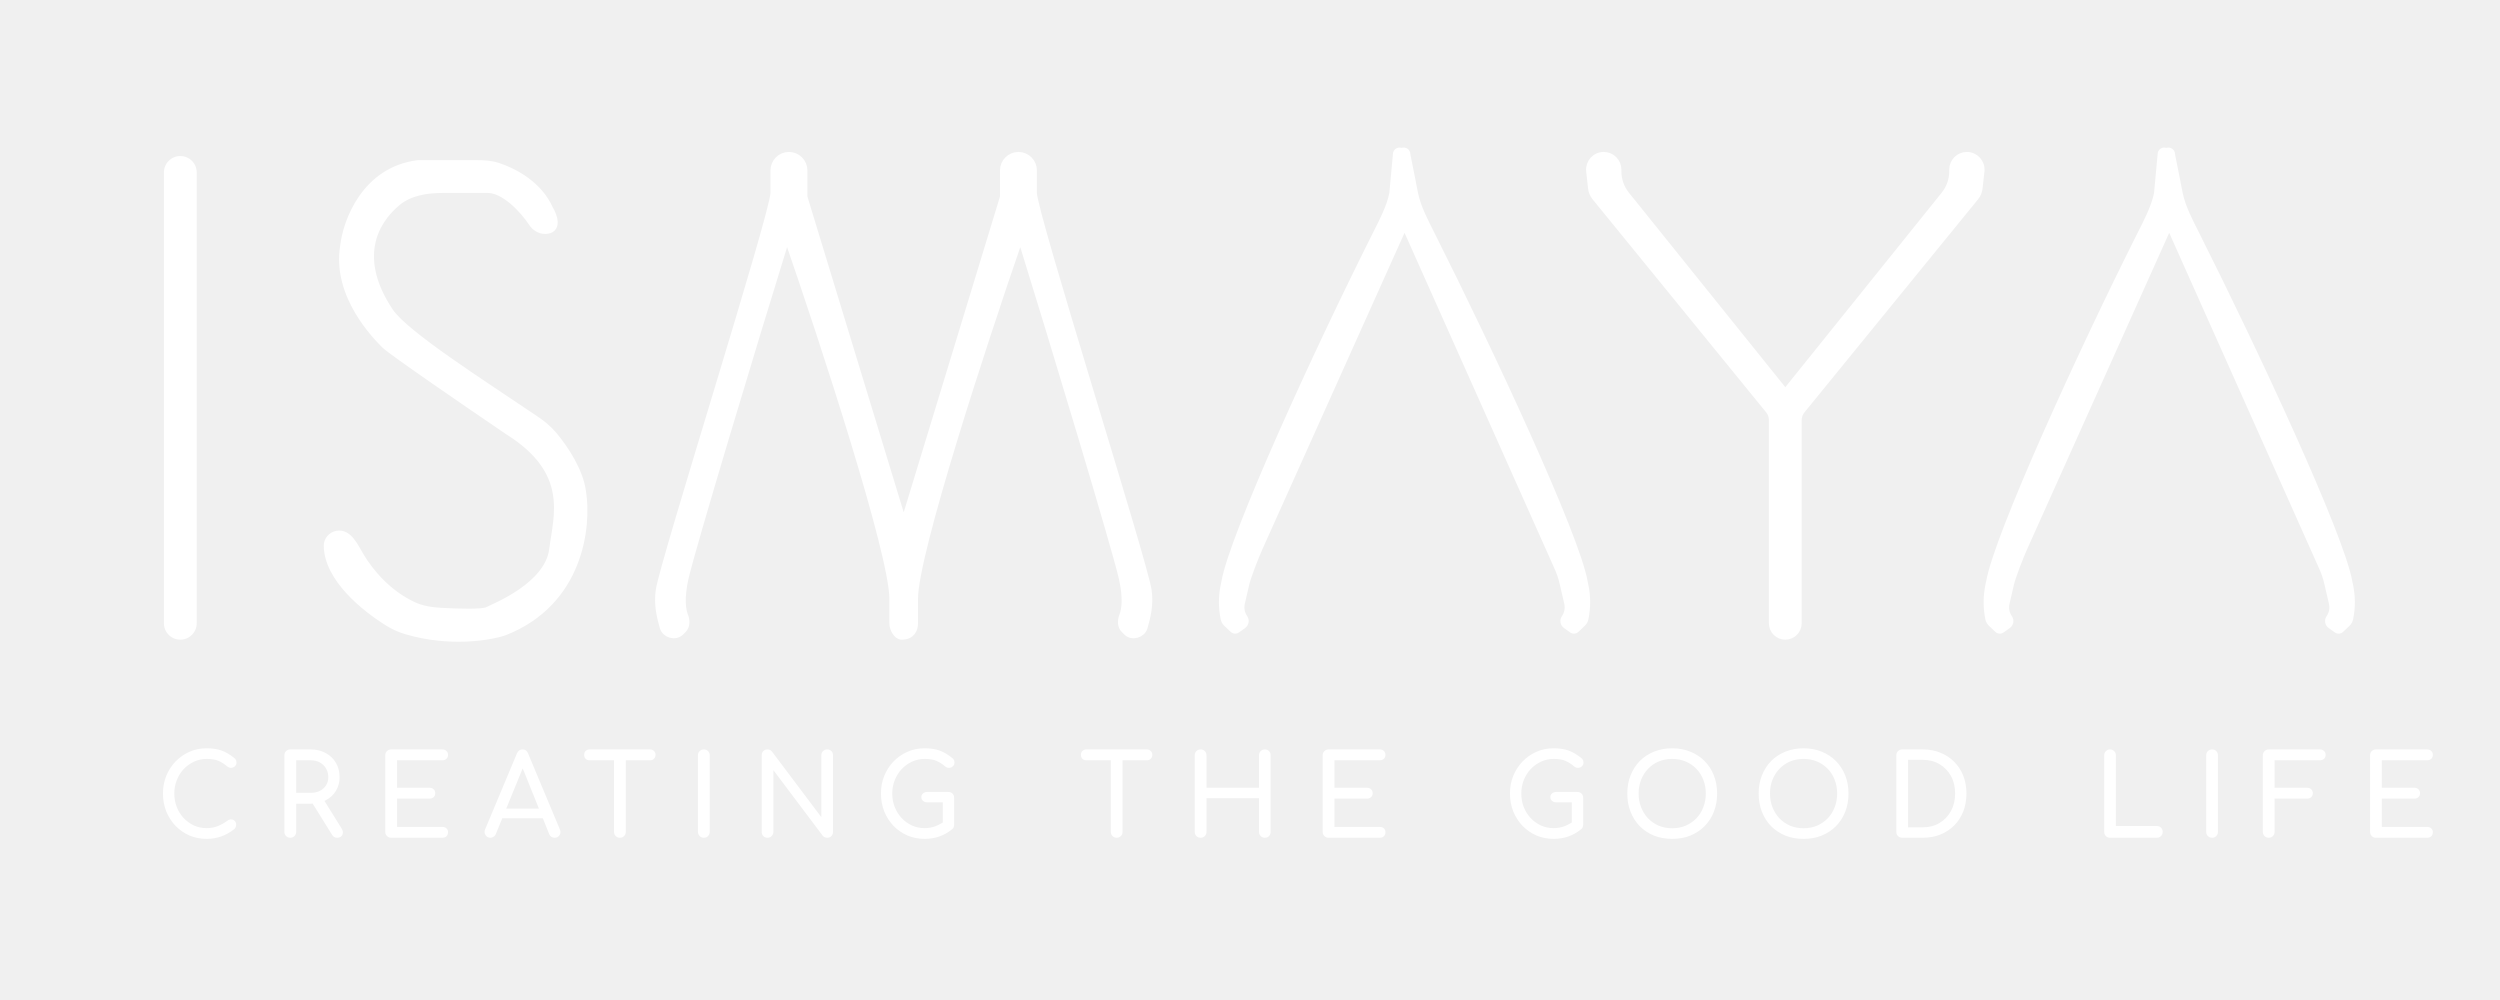
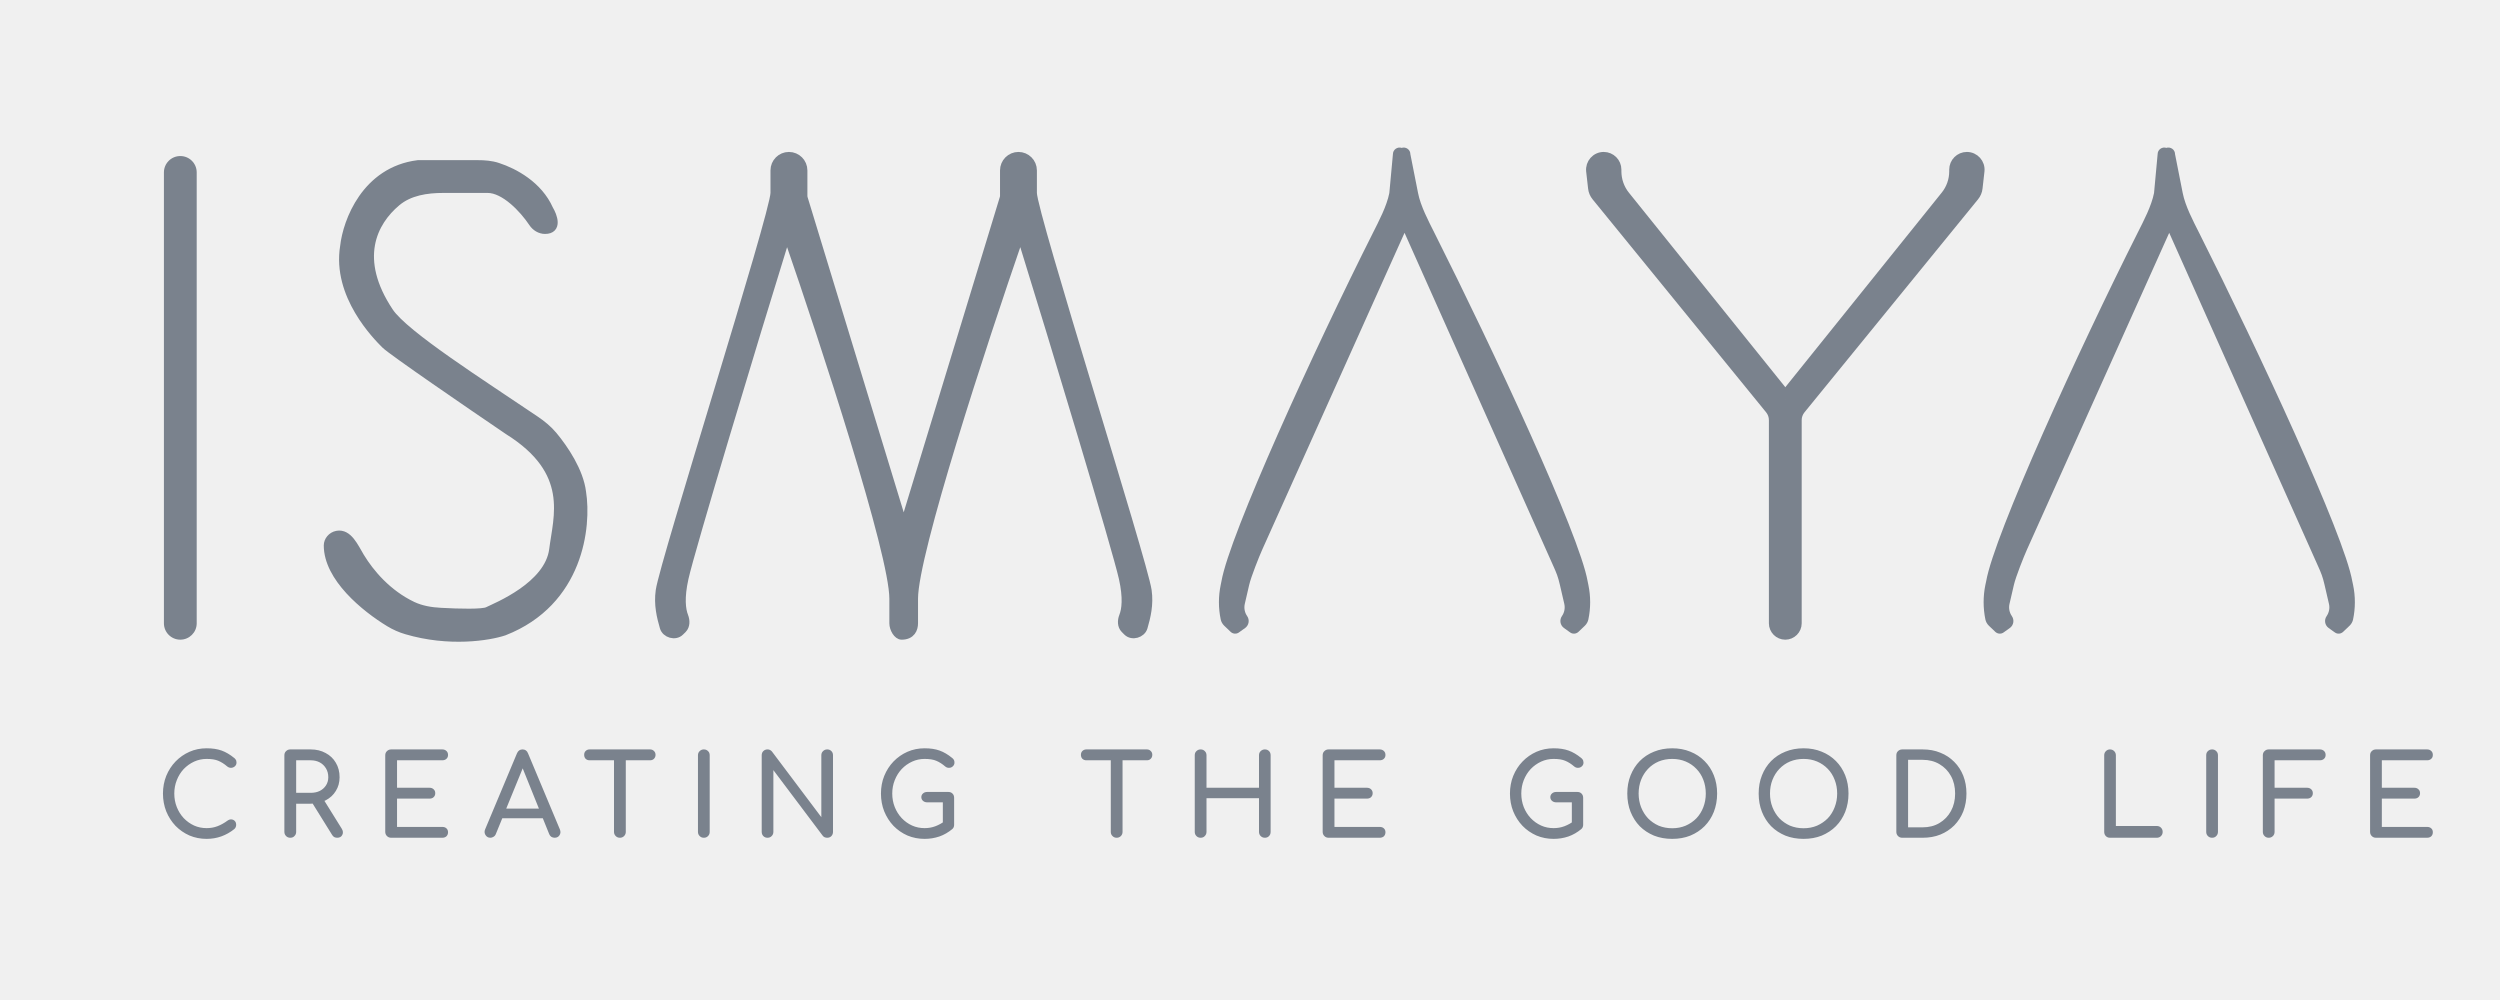
<svg xmlns="http://www.w3.org/2000/svg" width="60" height="24" viewBox="0 0 60 24" fill="none">
-   <g clip-path="url(#clip0_5013_2714)">
-     <path d="M11.705 4.532C12.105 4.532 12.557 5.003 12.785 5.347C12.852 5.447 12.961 5.516 13.082 5.516C13.397 5.516 13.279 5.188 13.18 5.024C12.924 4.447 12.346 4.136 11.945 4.005C11.788 3.953 11.622 3.942 11.457 3.942H10.033C8.774 4.1 8.328 5.319 8.262 5.909C8.066 7.09 9.049 8.073 9.246 8.27C9.403 8.427 11.279 9.713 12.197 10.336C13.771 11.319 13.377 12.401 13.279 13.188C13.169 14.066 11.902 14.565 11.705 14.664C11.583 14.724 11.024 14.711 10.579 14.686C10.347 14.674 10.114 14.636 9.903 14.537C9.3 14.251 8.883 13.756 8.646 13.364C8.504 13.128 8.359 12.786 8.089 12.837C7.956 12.862 7.869 12.979 7.869 13.09C7.869 13.862 8.757 14.588 9.344 14.945C9.473 15.023 9.612 15.085 9.757 15.127C10.779 15.429 11.731 15.278 12.098 15.155C13.908 14.447 14.098 12.631 13.967 11.811C13.905 11.313 13.551 10.781 13.276 10.451C13.152 10.304 13.002 10.182 12.843 10.075C11.575 9.216 9.714 8.037 9.344 7.483C8.498 6.214 8.952 5.327 9.52 4.851C9.826 4.594 10.239 4.532 10.638 4.532H11.705Z" fill="white" stroke="white" stroke-width="0.197" />
-     <rect x="3.934" y="3.745" width="0.787" height="11.607" rx="0.393" fill="white" />
-     <path d="M24.443 3.745C24.633 3.745 24.787 3.9 24.787 4.09V4.631C24.787 5.122 27.443 13.483 27.541 14.172C27.59 14.512 27.515 14.808 27.444 15.054C27.398 15.212 27.172 15.277 27.055 15.161L26.992 15.098C26.915 15.021 26.916 14.894 26.956 14.793C27.021 14.63 27.056 14.35 26.951 13.877C26.796 13.179 25.293 8.195 24.527 5.727C24.515 5.69 24.466 5.69 24.453 5.726C23.589 8.226 21.934 13.283 21.934 14.368V14.959C21.934 15.09 21.875 15.254 21.639 15.254C21.541 15.254 21.443 15.09 21.443 14.959V14.368C21.443 13.283 19.788 8.226 18.924 5.726C18.912 5.69 18.862 5.69 18.85 5.727C18.084 8.195 16.581 13.179 16.426 13.877C16.321 14.35 16.357 14.63 16.421 14.793C16.461 14.894 16.462 15.021 16.386 15.098L16.322 15.161C16.206 15.277 15.979 15.212 15.933 15.054C15.862 14.808 15.787 14.512 15.836 14.172C15.934 13.483 18.59 5.122 18.59 4.631V4.09C18.59 3.9 18.744 3.745 18.934 3.745C19.125 3.745 19.279 3.9 19.279 4.09V4.7C19.279 4.719 19.282 4.738 19.287 4.757L21.689 12.633L24.09 4.757C24.096 4.738 24.098 4.719 24.098 4.7V4.09C24.098 3.9 24.253 3.745 24.443 3.745Z" fill="white" stroke="white" stroke-width="0.197" />
-     <path d="M33.639 3.549C33.739 3.516 33.849 3.589 33.849 3.701L34.033 4.632C34.094 4.946 34.282 5.301 34.426 5.588C35.838 8.393 37.909 12.833 38.103 13.95L38.121 14.038C38.178 14.311 38.178 14.593 38.121 14.866C38.109 14.923 38.08 14.975 38.038 15.016L37.883 15.164C37.828 15.216 37.745 15.223 37.683 15.178L37.535 15.072C37.444 15.006 37.422 14.88 37.486 14.787C37.546 14.701 37.566 14.595 37.543 14.493L37.437 14.035C37.393 13.845 37.359 13.759 37.279 13.582L33.709 5.588L30.295 13.188C30.215 13.366 30.025 13.845 29.981 14.035L29.875 14.493C29.852 14.595 29.872 14.701 29.932 14.787C29.996 14.88 29.974 15.006 29.883 15.072L29.735 15.178C29.674 15.223 29.59 15.216 29.535 15.164L29.38 15.016C29.338 14.975 29.309 14.923 29.297 14.866C29.24 14.593 29.24 14.311 29.297 14.038L29.315 13.95C29.509 12.833 31.539 8.393 32.951 5.588C33.095 5.301 33.283 4.945 33.344 4.632L33.43 3.701C33.43 3.589 33.54 3.516 33.639 3.549Z" fill="white" />
-     <path d="M51.992 3.549C52.091 3.516 52.201 3.589 52.201 3.701L52.385 4.632C52.447 4.946 52.634 5.301 52.779 5.588C54.191 8.393 56.261 12.833 56.455 13.95L56.474 14.038C56.531 14.311 56.531 14.593 56.474 14.866C56.462 14.923 56.433 14.975 56.391 15.016L56.235 15.164C56.181 15.216 56.097 15.223 56.036 15.178L55.887 15.072C55.796 15.006 55.774 14.88 55.839 14.787C55.898 14.701 55.919 14.595 55.895 14.493L55.789 14.035C55.745 13.845 55.711 13.759 55.631 13.582L52.061 5.588L48.648 13.188C48.568 13.366 48.378 13.845 48.334 14.035L48.228 14.493C48.204 14.595 48.225 14.701 48.285 14.787C48.349 14.88 48.327 15.006 48.236 15.072L48.087 15.178C48.026 15.223 47.942 15.216 47.887 15.164L47.732 15.016C47.69 14.975 47.661 14.923 47.649 14.866C47.593 14.593 47.593 14.311 47.649 14.038L47.668 13.95C47.862 12.833 49.891 8.393 51.303 5.588C51.448 5.301 51.635 4.945 51.697 4.632L51.783 3.701C51.783 3.589 51.893 3.516 51.992 3.549Z" fill="white" />
-     <path d="M4.959 20.133C4.813 20.133 4.675 20.106 4.547 20.052C4.42 19.996 4.309 19.919 4.213 19.821C4.119 19.721 4.044 19.606 3.99 19.474C3.938 19.341 3.911 19.198 3.911 19.045C3.911 18.893 3.938 18.752 3.99 18.621C4.044 18.489 4.119 18.374 4.213 18.276C4.309 18.177 4.42 18.099 4.547 18.043C4.673 17.987 4.811 17.959 4.959 17.959C5.099 17.959 5.218 17.977 5.318 18.013C5.419 18.049 5.52 18.109 5.622 18.192C5.636 18.203 5.647 18.215 5.654 18.227C5.663 18.238 5.669 18.25 5.671 18.263C5.674 18.274 5.676 18.287 5.676 18.303C5.676 18.338 5.663 18.367 5.638 18.39C5.614 18.412 5.586 18.425 5.551 18.428C5.517 18.43 5.483 18.419 5.451 18.393C5.384 18.335 5.314 18.291 5.242 18.26C5.171 18.229 5.077 18.214 4.959 18.214C4.853 18.214 4.752 18.236 4.658 18.279C4.564 18.323 4.481 18.382 4.408 18.458C4.338 18.534 4.282 18.623 4.243 18.724C4.203 18.824 4.183 18.931 4.183 19.045C4.183 19.16 4.203 19.269 4.243 19.37C4.282 19.47 4.338 19.558 4.408 19.634C4.481 19.71 4.564 19.77 4.658 19.813C4.752 19.855 4.853 19.875 4.959 19.875C5.052 19.875 5.139 19.86 5.22 19.829C5.303 19.797 5.383 19.752 5.459 19.696C5.491 19.673 5.523 19.663 5.554 19.666C5.586 19.668 5.614 19.681 5.635 19.704C5.657 19.726 5.668 19.757 5.668 19.797C5.668 19.815 5.664 19.833 5.657 19.851C5.65 19.867 5.639 19.883 5.624 19.897C5.527 19.975 5.422 20.034 5.31 20.074C5.199 20.113 5.082 20.133 4.959 20.133ZM6.966 20.106C6.927 20.106 6.893 20.093 6.866 20.065C6.839 20.038 6.825 20.005 6.825 19.965V18.127C6.825 18.085 6.839 18.052 6.866 18.027C6.893 18 6.927 17.986 6.966 17.986H7.455C7.591 17.986 7.711 18.015 7.816 18.073C7.921 18.129 8.003 18.207 8.061 18.306C8.12 18.406 8.15 18.522 8.15 18.654C8.15 18.777 8.12 18.886 8.061 18.982C8.003 19.078 7.921 19.153 7.816 19.208C7.711 19.262 7.591 19.289 7.455 19.289H7.108V19.965C7.108 20.005 7.094 20.038 7.067 20.065C7.042 20.093 7.008 20.106 6.966 20.106ZM8.093 20.106C8.068 20.106 8.044 20.101 8.023 20.09C8.003 20.079 7.985 20.062 7.971 20.038L7.482 19.251L7.756 19.172L8.202 19.889C8.234 19.941 8.239 19.991 8.215 20.038C8.192 20.084 8.151 20.106 8.093 20.106ZM7.108 19.028H7.455C7.538 19.028 7.612 19.013 7.675 18.982C7.738 18.95 7.788 18.905 7.824 18.849C7.861 18.791 7.879 18.726 7.879 18.654C7.879 18.574 7.861 18.503 7.824 18.442C7.788 18.381 7.738 18.332 7.675 18.298C7.612 18.264 7.538 18.247 7.455 18.247H7.108V19.028ZM9.388 20.106C9.348 20.106 9.314 20.093 9.287 20.065C9.26 20.038 9.246 20.005 9.246 19.965V18.127C9.246 18.085 9.26 18.052 9.287 18.027C9.314 18 9.348 17.986 9.388 17.986H10.615C10.656 17.986 10.69 17.999 10.715 18.024C10.74 18.047 10.753 18.079 10.753 18.119C10.753 18.157 10.74 18.188 10.715 18.211C10.69 18.235 10.656 18.247 10.615 18.247H9.529V18.906H10.308C10.35 18.906 10.383 18.919 10.408 18.944C10.434 18.968 10.446 18.998 10.446 19.037C10.446 19.075 10.434 19.106 10.408 19.131C10.383 19.155 10.35 19.167 10.308 19.167H9.529V19.846H10.615C10.656 19.846 10.69 19.857 10.715 19.881C10.74 19.904 10.753 19.935 10.753 19.973C10.753 20.013 10.74 20.046 10.715 20.071C10.69 20.094 10.656 20.106 10.615 20.106H9.388ZM11.769 20.106C11.718 20.106 11.679 20.084 11.652 20.041C11.625 19.997 11.622 19.951 11.644 19.902L12.407 18.081C12.434 18.018 12.478 17.986 12.54 17.986C12.605 17.986 12.649 18.018 12.673 18.081L13.438 19.908C13.458 19.959 13.455 20.005 13.428 20.046C13.402 20.086 13.363 20.106 13.311 20.106C13.284 20.106 13.258 20.099 13.232 20.084C13.209 20.068 13.191 20.046 13.181 20.019L12.507 18.347H12.583L11.899 20.019C11.887 20.048 11.868 20.07 11.842 20.084C11.819 20.099 11.794 20.106 11.769 20.106ZM11.913 19.639L12.021 19.406H13.086L13.194 19.639H11.913ZM14.877 20.106C14.838 20.106 14.804 20.093 14.777 20.065C14.75 20.038 14.736 20.005 14.736 19.965V17.986H15.019V19.965C15.019 20.005 15.005 20.038 14.978 20.065C14.951 20.093 14.917 20.106 14.877 20.106ZM14.15 18.247C14.112 18.247 14.08 18.235 14.055 18.211C14.031 18.186 14.02 18.154 14.02 18.116C14.02 18.078 14.031 18.047 14.055 18.024C14.08 17.999 14.112 17.986 14.15 17.986H15.602C15.64 17.986 15.671 17.999 15.695 18.024C15.72 18.047 15.733 18.078 15.733 18.116C15.733 18.154 15.72 18.186 15.695 18.211C15.671 18.235 15.64 18.247 15.602 18.247H14.15ZM16.892 20.106C16.852 20.106 16.819 20.093 16.792 20.065C16.765 20.038 16.751 20.005 16.751 19.965V18.127C16.751 18.085 16.765 18.052 16.792 18.027C16.819 18 16.852 17.986 16.892 17.986C16.934 17.986 16.967 18 16.993 18.027C17.02 18.052 17.033 18.085 17.033 18.127V19.965C17.033 20.005 17.02 20.038 16.993 20.065C16.967 20.093 16.934 20.106 16.892 20.106ZM18.42 20.106C18.38 20.106 18.346 20.093 18.319 20.065C18.294 20.038 18.281 20.005 18.281 19.965V18.127C18.281 18.085 18.294 18.052 18.319 18.027C18.346 18 18.38 17.986 18.42 17.986C18.463 17.986 18.499 18.003 18.528 18.038L19.712 19.612V18.127C19.712 18.085 19.726 18.052 19.753 18.027C19.78 18 19.813 17.986 19.853 17.986C19.895 17.986 19.928 18 19.954 18.027C19.979 18.052 19.992 18.085 19.992 18.127V19.965C19.992 20.005 19.979 20.038 19.954 20.065C19.928 20.093 19.895 20.106 19.853 20.106C19.835 20.106 19.815 20.102 19.794 20.095C19.774 20.086 19.757 20.074 19.745 20.057L18.561 18.483V19.965C18.561 20.005 18.547 20.038 18.52 20.065C18.495 20.093 18.461 20.106 18.42 20.106ZM22.191 20.133C22.044 20.133 21.907 20.106 21.778 20.052C21.651 19.996 21.54 19.919 21.444 19.821C21.35 19.721 21.276 19.606 21.222 19.474C21.169 19.341 21.143 19.198 21.143 19.045C21.143 18.893 21.169 18.752 21.222 18.621C21.276 18.489 21.35 18.374 21.444 18.276C21.54 18.177 21.651 18.099 21.778 18.043C21.905 17.987 22.042 17.959 22.191 17.959C22.33 17.959 22.45 17.977 22.549 18.013C22.651 18.049 22.752 18.109 22.853 18.192C22.868 18.203 22.879 18.215 22.886 18.227C22.895 18.238 22.9 18.25 22.902 18.263C22.906 18.274 22.907 18.287 22.907 18.303C22.907 18.338 22.895 18.367 22.869 18.39C22.846 18.414 22.816 18.427 22.78 18.428C22.745 18.43 22.713 18.419 22.682 18.393C22.615 18.335 22.546 18.291 22.473 18.26C22.403 18.229 22.308 18.214 22.191 18.214C22.084 18.214 21.984 18.236 21.89 18.279C21.795 18.323 21.712 18.382 21.64 18.458C21.569 18.534 21.514 18.623 21.474 18.724C21.434 18.824 21.414 18.931 21.414 19.045C21.414 19.16 21.434 19.269 21.474 19.37C21.514 19.47 21.569 19.558 21.64 19.634C21.712 19.71 21.795 19.77 21.89 19.813C21.984 19.855 22.084 19.875 22.191 19.875C22.283 19.875 22.37 19.86 22.451 19.829C22.535 19.797 22.614 19.752 22.69 19.696C22.723 19.673 22.755 19.663 22.785 19.666C22.818 19.668 22.845 19.681 22.867 19.704C22.889 19.726 22.899 19.757 22.899 19.797C22.899 19.815 22.896 19.833 22.889 19.851C22.883 19.867 22.872 19.883 22.856 19.897C22.76 19.977 22.656 20.037 22.544 20.076C22.431 20.114 22.314 20.133 22.191 20.133ZM22.899 19.797L22.628 19.742V19.256H22.253C22.213 19.256 22.18 19.245 22.153 19.221C22.126 19.198 22.112 19.168 22.112 19.131C22.112 19.095 22.126 19.066 22.153 19.042C22.18 19.018 22.213 19.007 22.253 19.007H22.761C22.802 19.007 22.836 19.02 22.861 19.047C22.887 19.073 22.899 19.106 22.899 19.148V19.797Z" fill="white" />
-     <path d="M26.8 20.106C26.76 20.106 26.727 20.093 26.7 20.065C26.672 20.038 26.659 20.005 26.659 19.965V17.986H26.941V19.965C26.941 20.005 26.928 20.038 26.901 20.065C26.873 20.093 26.84 20.106 26.8 20.106ZM26.073 18.247C26.035 18.247 26.003 18.235 25.977 18.211C25.954 18.186 25.942 18.154 25.942 18.116C25.942 18.078 25.954 18.047 25.977 18.024C26.003 17.999 26.035 17.986 26.073 17.986H27.525C27.563 17.986 27.594 17.999 27.617 18.024C27.643 18.047 27.655 18.078 27.655 18.116C27.655 18.154 27.643 18.186 27.617 18.211C27.594 18.235 27.563 18.247 27.525 18.247H26.073ZM28.815 20.106C28.775 20.106 28.741 20.093 28.714 20.065C28.687 20.038 28.674 20.005 28.674 19.965V18.127C28.674 18.085 28.687 18.052 28.714 18.027C28.741 18 28.775 17.986 28.815 17.986C28.856 17.986 28.89 18 28.915 18.027C28.942 18.052 28.956 18.085 28.956 18.127V18.906H30.216V18.127C30.216 18.085 30.229 18.052 30.256 18.027C30.284 18 30.317 17.986 30.357 17.986C30.398 17.986 30.432 18 30.457 18.027C30.483 18.052 30.495 18.085 30.495 18.127V19.965C30.495 20.005 30.483 20.038 30.457 20.065C30.432 20.093 30.398 20.106 30.357 20.106C30.317 20.106 30.284 20.093 30.256 20.065C30.229 20.038 30.216 20.005 30.216 19.965V19.156H28.956V19.965C28.956 20.005 28.942 20.038 28.915 20.065C28.89 20.093 28.856 20.106 28.815 20.106ZM31.885 20.106C31.846 20.106 31.812 20.093 31.785 20.065C31.758 20.038 31.744 20.005 31.744 19.965V18.127C31.744 18.085 31.758 18.052 31.785 18.027C31.812 18 31.846 17.986 31.885 17.986H33.112C33.154 17.986 33.188 17.999 33.213 18.024C33.238 18.047 33.251 18.079 33.251 18.119C33.251 18.157 33.238 18.188 33.213 18.211C33.188 18.235 33.154 18.247 33.112 18.247H32.027V18.906H32.806C32.847 18.906 32.881 18.919 32.906 18.944C32.931 18.968 32.944 18.998 32.944 19.037C32.944 19.075 32.931 19.106 32.906 19.131C32.881 19.155 32.847 19.167 32.806 19.167H32.027V19.846H33.112C33.154 19.846 33.188 19.857 33.213 19.881C33.238 19.904 33.251 19.935 33.251 19.973C33.251 20.013 33.238 20.046 33.213 20.071C33.188 20.094 33.154 20.106 33.112 20.106H31.885Z" fill="white" />
-     <path d="M37.287 20.133C37.14 20.133 37.003 20.106 36.874 20.052C36.748 19.996 36.636 19.919 36.541 19.821C36.446 19.721 36.372 19.606 36.318 19.474C36.265 19.341 36.239 19.198 36.239 19.045C36.239 18.893 36.265 18.752 36.318 18.621C36.372 18.489 36.446 18.374 36.541 18.276C36.636 18.177 36.748 18.099 36.874 18.043C37.001 17.987 37.139 17.959 37.287 17.959C37.426 17.959 37.546 17.977 37.645 18.013C37.747 18.049 37.848 18.109 37.949 18.192C37.964 18.203 37.975 18.215 37.982 18.227C37.991 18.238 37.996 18.25 37.998 18.263C38.002 18.274 38.004 18.287 38.004 18.303C38.004 18.338 37.991 18.367 37.966 18.39C37.942 18.414 37.912 18.427 37.876 18.428C37.842 18.43 37.809 18.419 37.778 18.393C37.711 18.335 37.642 18.291 37.569 18.26C37.499 18.229 37.405 18.214 37.287 18.214C37.18 18.214 37.08 18.236 36.986 18.279C36.892 18.323 36.808 18.382 36.736 18.458C36.665 18.534 36.61 18.623 36.57 18.724C36.531 18.824 36.511 18.931 36.511 19.045C36.511 19.16 36.531 19.269 36.57 19.37C36.61 19.47 36.665 19.558 36.736 19.634C36.808 19.71 36.892 19.77 36.986 19.813C37.08 19.855 37.18 19.875 37.287 19.875C37.379 19.875 37.466 19.86 37.548 19.829C37.631 19.797 37.711 19.752 37.786 19.696C37.819 19.673 37.851 19.663 37.882 19.666C37.914 19.668 37.941 19.681 37.963 19.704C37.985 19.726 37.996 19.757 37.996 19.797C37.996 19.815 37.992 19.833 37.985 19.851C37.979 19.867 37.968 19.883 37.952 19.897C37.856 19.977 37.752 20.037 37.64 20.076C37.528 20.114 37.41 20.133 37.287 20.133ZM37.996 19.797L37.724 19.742V19.256H37.349C37.31 19.256 37.276 19.245 37.249 19.221C37.222 19.198 37.208 19.168 37.208 19.131C37.208 19.095 37.222 19.066 37.249 19.042C37.276 19.018 37.31 19.007 37.349 19.007H37.857C37.899 19.007 37.932 19.02 37.958 19.047C37.983 19.073 37.996 19.106 37.996 19.148V19.797ZM40.133 20.133C39.974 20.133 39.828 20.107 39.696 20.055C39.564 20 39.45 19.925 39.354 19.829C39.26 19.732 39.187 19.617 39.134 19.485C39.081 19.351 39.055 19.204 39.055 19.045C39.055 18.885 39.081 18.74 39.134 18.608C39.187 18.476 39.26 18.361 39.354 18.265C39.45 18.168 39.564 18.093 39.696 18.04C39.828 17.986 39.974 17.959 40.133 17.959C40.292 17.959 40.437 17.986 40.567 18.04C40.7 18.093 40.813 18.168 40.909 18.265C41.005 18.361 41.08 18.476 41.132 18.608C41.184 18.74 41.211 18.885 41.211 19.045C41.211 19.204 41.184 19.351 41.132 19.485C41.08 19.617 41.005 19.732 40.909 19.829C40.813 19.925 40.7 20 40.567 20.055C40.437 20.107 40.292 20.133 40.133 20.133ZM40.133 19.878C40.251 19.878 40.358 19.857 40.456 19.816C40.556 19.772 40.642 19.713 40.714 19.639C40.786 19.563 40.842 19.474 40.88 19.373C40.919 19.272 40.939 19.162 40.939 19.045C40.939 18.927 40.919 18.817 40.88 18.716C40.842 18.615 40.786 18.527 40.714 18.453C40.642 18.377 40.556 18.318 40.456 18.276C40.358 18.235 40.251 18.214 40.133 18.214C40.015 18.214 39.907 18.235 39.807 18.276C39.709 18.318 39.624 18.377 39.552 18.453C39.481 18.527 39.426 18.615 39.386 18.716C39.347 18.817 39.327 18.927 39.327 19.045C39.327 19.162 39.347 19.272 39.386 19.373C39.426 19.474 39.481 19.563 39.552 19.639C39.624 19.713 39.709 19.772 39.807 19.816C39.907 19.857 40.015 19.878 40.133 19.878ZM43.286 20.133C43.127 20.133 42.981 20.107 42.849 20.055C42.717 20 42.603 19.925 42.507 19.829C42.413 19.732 42.339 19.617 42.287 19.485C42.234 19.351 42.208 19.204 42.208 19.045C42.208 18.885 42.234 18.74 42.287 18.608C42.339 18.476 42.413 18.361 42.507 18.265C42.603 18.168 42.717 18.093 42.849 18.04C42.981 17.986 43.127 17.959 43.286 17.959C43.445 17.959 43.59 17.986 43.72 18.04C43.852 18.093 43.966 18.168 44.062 18.265C44.158 18.361 44.232 18.476 44.285 18.608C44.337 18.74 44.364 18.885 44.364 19.045C44.364 19.204 44.337 19.351 44.285 19.485C44.232 19.617 44.158 19.732 44.062 19.829C43.966 19.925 43.852 20 43.72 20.055C43.59 20.107 43.445 20.133 43.286 20.133ZM43.286 19.878C43.404 19.878 43.511 19.857 43.609 19.816C43.708 19.772 43.794 19.713 43.867 19.639C43.939 19.563 43.994 19.474 44.032 19.373C44.072 19.272 44.092 19.162 44.092 19.045C44.092 18.927 44.072 18.817 44.032 18.716C43.994 18.615 43.939 18.527 43.867 18.453C43.794 18.377 43.708 18.318 43.609 18.276C43.511 18.235 43.404 18.214 43.286 18.214C43.168 18.214 43.06 18.235 42.96 18.276C42.862 18.318 42.777 18.377 42.705 18.453C42.634 18.527 42.579 18.615 42.539 18.716C42.499 18.817 42.48 18.927 42.48 19.045C42.48 19.162 42.499 19.272 42.539 19.373C42.579 19.474 42.634 19.563 42.705 19.639C42.777 19.713 42.862 19.772 42.96 19.816C43.06 19.857 43.168 19.878 43.286 19.878ZM45.653 20.106C45.613 20.106 45.58 20.093 45.552 20.065C45.525 20.038 45.512 20.005 45.512 19.965V18.127C45.512 18.085 45.525 18.052 45.552 18.027C45.58 18 45.613 17.986 45.653 17.986H46.144C46.3 17.986 46.441 18.012 46.568 18.065C46.696 18.115 46.807 18.189 46.902 18.285C46.996 18.379 47.068 18.49 47.119 18.619C47.169 18.747 47.195 18.889 47.195 19.045C47.195 19.2 47.169 19.343 47.119 19.474C47.068 19.602 46.996 19.714 46.902 19.81C46.807 19.904 46.696 19.978 46.568 20.03C46.441 20.081 46.3 20.106 46.144 20.106H45.653ZM45.794 19.856H46.144C46.296 19.856 46.43 19.822 46.546 19.753C46.664 19.683 46.756 19.587 46.823 19.465C46.89 19.342 46.923 19.202 46.923 19.045C46.923 18.885 46.89 18.745 46.823 18.624C46.756 18.503 46.664 18.408 46.546 18.339C46.43 18.27 46.296 18.236 46.144 18.236H45.794V19.856Z" fill="white" />
-     <path d="M50.639 20.106C50.6 20.106 50.566 20.093 50.539 20.065C50.514 20.038 50.501 20.005 50.501 19.965V18.127C50.501 18.087 50.514 18.054 50.542 18.027C50.569 18 50.601 17.986 50.639 17.986C50.679 17.986 50.713 18 50.74 18.027C50.767 18.054 50.781 18.087 50.781 18.127V19.824H51.763C51.803 19.824 51.837 19.837 51.864 19.864C51.891 19.892 51.904 19.925 51.904 19.965C51.904 20.005 51.891 20.038 51.864 20.065C51.837 20.093 51.803 20.106 51.763 20.106H50.639ZM53.09 20.106C53.05 20.106 53.017 20.093 52.989 20.065C52.962 20.038 52.949 20.005 52.949 19.965V18.127C52.949 18.085 52.962 18.052 52.989 18.027C53.017 18 53.05 17.986 53.09 17.986C53.131 17.986 53.165 18 53.19 18.027C53.217 18.052 53.231 18.085 53.231 18.127V19.965C53.231 20.005 53.217 20.038 53.19 20.065C53.165 20.093 53.131 20.106 53.09 20.106ZM54.449 20.106C54.409 20.106 54.376 20.093 54.349 20.065C54.322 20.038 54.308 20.005 54.308 19.965V18.127C54.308 18.085 54.322 18.052 54.349 18.027C54.376 18 54.409 17.986 54.449 17.986H55.676C55.718 17.986 55.751 17.999 55.777 18.024C55.802 18.047 55.815 18.079 55.815 18.119C55.815 18.157 55.802 18.188 55.777 18.211C55.751 18.235 55.718 18.247 55.676 18.247H54.59V18.906H55.369C55.411 18.906 55.444 18.919 55.47 18.944C55.495 18.968 55.508 18.998 55.508 19.037C55.508 19.075 55.495 19.106 55.47 19.131C55.444 19.155 55.411 19.167 55.369 19.167H54.59V19.965C54.59 20.005 54.577 20.038 54.55 20.065C54.522 20.093 54.489 20.106 54.449 20.106ZM57.023 20.106C56.983 20.106 56.949 20.093 56.922 20.065C56.895 20.038 56.882 20.005 56.882 19.965V18.127C56.882 18.085 56.895 18.052 56.922 18.027C56.949 18 56.983 17.986 57.023 17.986H58.25C58.291 17.986 58.325 17.999 58.35 18.024C58.376 18.047 58.388 18.079 58.388 18.119C58.388 18.157 58.376 18.188 58.35 18.211C58.325 18.235 58.291 18.247 58.25 18.247H57.164V18.906H57.943C57.985 18.906 58.018 18.919 58.043 18.944C58.069 18.968 58.081 18.998 58.081 19.037C58.081 19.075 58.069 19.106 58.043 19.131C58.018 19.155 57.985 19.167 57.943 19.167H57.164V19.846H58.25C58.291 19.846 58.325 19.857 58.35 19.881C58.376 19.904 58.388 19.935 58.388 19.973C58.388 20.013 58.376 20.046 58.35 20.071C58.325 20.094 58.291 20.106 58.25 20.106H57.023Z" fill="white" />
-     <path d="M47.205 3.745C47.399 3.745 47.55 3.914 47.529 4.107L47.483 4.515C47.475 4.591 47.445 4.662 47.397 4.721L43.231 9.834C43.174 9.904 43.142 9.992 43.142 10.082V14.959C43.142 15.121 43.01 15.254 42.847 15.254C42.684 15.254 42.552 15.121 42.552 14.959V10.082C42.552 9.992 42.521 9.904 42.464 9.834L38.298 4.721C38.25 4.662 38.22 4.591 38.212 4.515L38.166 4.107C38.145 3.914 38.295 3.745 38.489 3.745C38.669 3.745 38.815 3.891 38.815 4.071V4.112C38.815 4.32 38.886 4.523 39.016 4.685L42.761 9.342C42.817 9.412 42.847 9.499 42.847 9.589C42.847 9.499 42.878 9.412 42.934 9.342L46.678 4.685C46.809 4.523 46.88 4.32 46.88 4.112V4.071C46.88 3.891 47.026 3.745 47.205 3.745Z" fill="white" stroke="white" stroke-width="0.197" />
+   <g clip-path="url(#clip0_5037_2786)">
+     <path d="M11.705 4.532C12.105 4.532 12.557 5.003 12.786 5.347C12.852 5.447 12.961 5.516 13.082 5.516C13.397 5.516 13.279 5.188 13.18 5.024C12.924 4.447 12.346 4.136 11.945 4.005C11.788 3.953 11.622 3.942 11.457 3.942H10.033C8.774 4.1 8.328 5.319 8.262 5.909C8.066 7.09 9.049 8.073 9.246 8.27C9.403 8.427 11.279 9.713 12.197 10.336C13.771 11.319 13.377 12.401 13.279 13.188C13.169 14.066 11.902 14.565 11.705 14.664C11.583 14.724 11.024 14.711 10.579 14.686C10.347 14.674 10.114 14.636 9.903 14.537C9.3 14.251 8.883 13.756 8.646 13.364C8.504 13.128 8.359 12.786 8.089 12.837C7.956 12.862 7.869 12.979 7.869 13.09C7.869 13.862 8.757 14.588 9.344 14.945C9.473 15.023 9.612 15.085 9.757 15.127C10.779 15.429 11.731 15.278 12.098 15.155C13.908 14.447 14.098 12.631 13.967 11.811C13.905 11.313 13.551 10.781 13.276 10.451C13.153 10.304 13.002 10.182 12.843 10.075C11.575 9.216 9.714 8.037 9.344 7.483C8.498 6.214 8.952 5.327 9.52 4.851C9.826 4.594 10.239 4.532 10.638 4.532H11.705Z" fill="#7A828D" stroke="#7A828D" stroke-width="0.197" />
+     <rect x="3.934" y="3.745" width="0.787" height="11.607" rx="0.393" fill="#7A828D" />
+     <path d="M24.443 3.745C24.633 3.745 24.787 3.9 24.787 4.09V4.631C24.787 5.122 27.443 13.483 27.541 14.172C27.59 14.512 27.515 14.808 27.444 15.054C27.398 15.212 27.172 15.277 27.055 15.161L26.992 15.098C26.915 15.021 26.916 14.894 26.956 14.793C27.021 14.63 27.056 14.35 26.951 13.877C26.796 13.179 25.293 8.195 24.527 5.727C24.516 5.69 24.466 5.69 24.453 5.726C23.589 8.226 21.934 13.283 21.934 14.368V14.959C21.934 15.09 21.875 15.254 21.639 15.254C21.541 15.254 21.443 15.09 21.443 14.959V14.368C21.443 13.283 19.788 8.226 18.924 5.726C18.912 5.69 18.862 5.69 18.85 5.727C18.084 8.195 16.581 13.179 16.426 13.877C16.321 14.35 16.357 14.63 16.421 14.793C16.461 14.894 16.462 15.021 16.386 15.098L16.322 15.161C16.206 15.277 15.979 15.212 15.933 15.054C15.862 14.808 15.787 14.512 15.836 14.172C15.934 13.483 18.59 5.122 18.59 4.631V4.09C18.59 3.9 18.744 3.745 18.934 3.745C19.125 3.745 19.279 3.9 19.279 4.09V4.7C19.279 4.719 19.282 4.738 19.287 4.757L21.689 12.633L24.09 4.757C24.096 4.738 24.099 4.719 24.099 4.7V4.09C24.099 3.9 24.253 3.745 24.443 3.745Z" fill="#7A828D" stroke="#7A828D" stroke-width="0.197" />
+     <path d="M33.639 3.549C33.739 3.516 33.849 3.589 33.849 3.701L34.033 4.632C34.094 4.946 34.282 5.301 34.426 5.588C35.838 8.393 37.909 12.833 38.103 13.95L38.121 14.038C38.178 14.311 38.178 14.593 38.121 14.866C38.109 14.923 38.08 14.975 38.038 15.016L37.883 15.164C37.828 15.216 37.745 15.223 37.683 15.178L37.535 15.072C37.444 15.006 37.422 14.88 37.486 14.787C37.546 14.701 37.566 14.595 37.543 14.493L37.437 14.035C37.393 13.845 37.359 13.759 37.279 13.582L33.709 5.588L30.295 13.188C30.215 13.366 30.025 13.845 29.981 14.035L29.875 14.493C29.852 14.595 29.872 14.701 29.932 14.787C29.996 14.88 29.974 15.006 29.883 15.072L29.735 15.178C29.674 15.223 29.59 15.216 29.535 15.164L29.38 15.016C29.338 14.975 29.309 14.923 29.297 14.866C29.24 14.593 29.24 14.311 29.297 14.038L29.315 13.95C29.509 12.833 31.539 8.393 32.951 5.588C33.095 5.301 33.283 4.945 33.344 4.632L33.43 3.701C33.43 3.589 33.54 3.516 33.639 3.549Z" fill="#7A828D" />
+     <path d="M51.992 3.549C52.091 3.516 52.201 3.589 52.201 3.701L52.385 4.632C52.447 4.946 52.634 5.301 52.779 5.588C54.191 8.393 56.261 12.833 56.455 13.95L56.474 14.038C56.531 14.311 56.531 14.593 56.474 14.866C56.462 14.923 56.433 14.975 56.391 15.016L56.235 15.164C56.181 15.216 56.097 15.223 56.036 15.178L55.887 15.072C55.796 15.006 55.774 14.88 55.839 14.787C55.898 14.701 55.919 14.595 55.895 14.493L55.789 14.035C55.745 13.845 55.711 13.759 55.631 13.582L52.061 5.588L48.648 13.188C48.568 13.366 48.378 13.845 48.334 14.035L48.228 14.493C48.204 14.595 48.225 14.701 48.285 14.787C48.349 14.88 48.327 15.006 48.236 15.072L48.087 15.178C48.026 15.223 47.942 15.216 47.887 15.164L47.732 15.016C47.69 14.975 47.661 14.923 47.649 14.866C47.593 14.593 47.593 14.311 47.649 14.038L47.668 13.95C47.862 12.833 49.891 8.393 51.303 5.588C51.448 5.301 51.635 4.945 51.697 4.632L51.783 3.701C51.783 3.589 51.893 3.516 51.992 3.549Z" fill="#7A828D" />
+     <path d="M4.959 20.133C4.813 20.133 4.675 20.106 4.547 20.052C4.42 19.996 4.309 19.919 4.213 19.821C4.119 19.721 4.044 19.606 3.99 19.474C3.938 19.341 3.911 19.198 3.911 19.045C3.911 18.893 3.938 18.752 3.99 18.621C4.044 18.489 4.119 18.374 4.213 18.276C4.309 18.177 4.42 18.099 4.547 18.043C4.673 17.987 4.811 17.959 4.959 17.959C5.099 17.959 5.218 17.977 5.318 18.013C5.419 18.049 5.52 18.109 5.622 18.192C5.636 18.203 5.647 18.215 5.654 18.227C5.663 18.238 5.669 18.25 5.671 18.263C5.674 18.274 5.676 18.287 5.676 18.303C5.676 18.338 5.663 18.367 5.638 18.39C5.614 18.412 5.586 18.425 5.551 18.428C5.517 18.43 5.483 18.419 5.451 18.393C5.384 18.335 5.314 18.291 5.242 18.26C5.171 18.229 5.077 18.214 4.959 18.214C4.853 18.214 4.752 18.236 4.658 18.279C4.564 18.323 4.481 18.382 4.408 18.458C4.338 18.534 4.282 18.623 4.243 18.724C4.203 18.824 4.183 18.931 4.183 19.045C4.183 19.16 4.203 19.269 4.243 19.37C4.282 19.47 4.338 19.558 4.408 19.634C4.481 19.71 4.564 19.77 4.658 19.813C4.752 19.855 4.853 19.875 4.959 19.875C5.052 19.875 5.138 19.86 5.22 19.829C5.303 19.797 5.383 19.752 5.459 19.696C5.491 19.673 5.523 19.663 5.554 19.666C5.586 19.668 5.614 19.681 5.635 19.704C5.657 19.726 5.668 19.757 5.668 19.797C5.668 19.815 5.664 19.833 5.657 19.851C5.65 19.867 5.639 19.883 5.624 19.897C5.527 19.975 5.422 20.034 5.31 20.074C5.199 20.113 5.082 20.133 4.959 20.133ZM6.966 20.106C6.927 20.106 6.893 20.093 6.866 20.065C6.839 20.038 6.825 20.005 6.825 19.965V18.127C6.825 18.085 6.839 18.052 6.866 18.027C6.893 18 6.927 17.986 6.966 17.986H7.455C7.591 17.986 7.711 18.015 7.816 18.073C7.921 18.129 8.003 18.207 8.06 18.306C8.12 18.406 8.15 18.522 8.15 18.654C8.15 18.777 8.12 18.886 8.06 18.982C8.003 19.078 7.921 19.153 7.816 19.208C7.711 19.262 7.591 19.289 7.455 19.289H7.108V19.965C7.108 20.005 7.094 20.038 7.067 20.065C7.042 20.093 7.008 20.106 6.966 20.106ZM8.093 20.106C8.068 20.106 8.044 20.101 8.022 20.09C8.003 20.079 7.985 20.062 7.971 20.038L7.482 19.251L7.756 19.172L8.202 19.889C8.234 19.941 8.239 19.991 8.215 20.038C8.192 20.084 8.151 20.106 8.093 20.106ZM7.108 19.028H7.455C7.538 19.028 7.612 19.013 7.675 18.982C7.738 18.95 7.788 18.905 7.824 18.849C7.861 18.791 7.879 18.726 7.879 18.654C7.879 18.574 7.861 18.503 7.824 18.442C7.788 18.381 7.738 18.332 7.675 18.298C7.612 18.264 7.538 18.247 7.455 18.247H7.108V19.028ZM9.388 20.106C9.348 20.106 9.314 20.093 9.287 20.065C9.26 20.038 9.246 20.005 9.246 19.965V18.127C9.246 18.085 9.26 18.052 9.287 18.027C9.314 18 9.348 17.986 9.388 17.986H10.615C10.656 17.986 10.69 17.999 10.715 18.024C10.74 18.047 10.753 18.079 10.753 18.119C10.753 18.157 10.74 18.188 10.715 18.211C10.69 18.235 10.656 18.247 10.615 18.247H9.529V18.906H10.308C10.35 18.906 10.383 18.919 10.408 18.944C10.434 18.968 10.446 18.998 10.446 19.037C10.446 19.075 10.434 19.106 10.408 19.131C10.383 19.155 10.35 19.167 10.308 19.167H9.529V19.846H10.615C10.656 19.846 10.69 19.857 10.715 19.881C10.74 19.904 10.753 19.935 10.753 19.973C10.753 20.013 10.74 20.046 10.715 20.071C10.69 20.094 10.656 20.106 10.615 20.106H9.388ZM11.769 20.106C11.718 20.106 11.679 20.084 11.652 20.041C11.625 19.997 11.622 19.951 11.644 19.902L12.407 18.081C12.434 18.018 12.478 17.986 12.54 17.986C12.605 17.986 12.649 18.018 12.673 18.081L13.438 19.908C13.458 19.959 13.455 20.005 13.428 20.046C13.402 20.086 13.363 20.106 13.311 20.106C13.284 20.106 13.258 20.099 13.232 20.084C13.209 20.068 13.191 20.046 13.181 20.019L12.507 18.347H12.583L11.899 20.019C11.887 20.048 11.868 20.07 11.842 20.084C11.819 20.099 11.794 20.106 11.769 20.106ZM11.913 19.639L12.021 19.406H13.086L13.194 19.639H11.913ZM14.877 20.106C14.838 20.106 14.804 20.093 14.777 20.065C14.75 20.038 14.736 20.005 14.736 19.965V17.986H15.019V19.965C15.019 20.005 15.005 20.038 14.978 20.065C14.951 20.093 14.917 20.106 14.877 20.106ZM14.15 18.247C14.112 18.247 14.08 18.235 14.055 18.211C14.031 18.186 14.02 18.154 14.02 18.116C14.02 18.078 14.031 18.047 14.055 18.024C14.08 17.999 14.112 17.986 14.15 17.986H15.602C15.64 17.986 15.671 17.999 15.695 18.024C15.72 18.047 15.733 18.078 15.733 18.116C15.733 18.154 15.72 18.186 15.695 18.211C15.671 18.235 15.64 18.247 15.602 18.247H14.15ZM16.892 20.106C16.852 20.106 16.819 20.093 16.792 20.065C16.765 20.038 16.751 20.005 16.751 19.965V18.127C16.751 18.085 16.765 18.052 16.792 18.027C16.819 18 16.852 17.986 16.892 17.986C16.934 17.986 16.967 18 16.993 18.027C17.02 18.052 17.033 18.085 17.033 18.127V19.965C17.033 20.005 17.02 20.038 16.993 20.065C16.967 20.093 16.934 20.106 16.892 20.106ZM18.42 20.106C18.38 20.106 18.346 20.093 18.319 20.065C18.294 20.038 18.281 20.005 18.281 19.965V18.127C18.281 18.085 18.294 18.052 18.319 18.027C18.346 18 18.38 17.986 18.42 17.986C18.463 17.986 18.499 18.003 18.528 18.038L19.712 19.612V18.127C19.712 18.085 19.726 18.052 19.753 18.027C19.78 18 19.813 17.986 19.853 17.986C19.895 17.986 19.928 18 19.954 18.027C19.979 18.052 19.992 18.085 19.992 18.127V19.965C19.992 20.005 19.979 20.038 19.954 20.065C19.928 20.093 19.895 20.106 19.853 20.106C19.835 20.106 19.815 20.102 19.793 20.095C19.773 20.086 19.757 20.074 19.745 20.057L18.561 18.483V19.965C18.561 20.005 18.547 20.038 18.52 20.065C18.495 20.093 18.461 20.106 18.42 20.106ZM22.191 20.133C22.044 20.133 21.907 20.106 21.778 20.052C21.651 19.996 21.54 19.919 21.444 19.821C21.35 19.721 21.276 19.606 21.222 19.474C21.169 19.341 21.143 19.198 21.143 19.045C21.143 18.893 21.169 18.752 21.222 18.621C21.276 18.489 21.35 18.374 21.444 18.276C21.54 18.177 21.651 18.099 21.778 18.043C21.905 17.987 22.042 17.959 22.191 17.959C22.33 17.959 22.45 17.977 22.549 18.013C22.651 18.049 22.752 18.109 22.853 18.192C22.868 18.203 22.878 18.215 22.886 18.227C22.895 18.238 22.9 18.25 22.902 18.263C22.906 18.274 22.907 18.287 22.907 18.303C22.907 18.338 22.895 18.367 22.869 18.39C22.846 18.414 22.816 18.427 22.78 18.428C22.745 18.43 22.713 18.419 22.682 18.393C22.615 18.335 22.546 18.291 22.473 18.26C22.402 18.229 22.308 18.214 22.191 18.214C22.084 18.214 21.984 18.236 21.89 18.279C21.795 18.323 21.712 18.382 21.64 18.458C21.569 18.534 21.514 18.623 21.474 18.724C21.434 18.824 21.414 18.931 21.414 19.045C21.414 19.16 21.434 19.269 21.474 19.37C21.514 19.47 21.569 19.558 21.64 19.634C21.712 19.71 21.795 19.77 21.89 19.813C21.984 19.855 22.084 19.875 22.191 19.875C22.283 19.875 22.37 19.86 22.451 19.829C22.535 19.797 22.614 19.752 22.69 19.696C22.723 19.673 22.755 19.663 22.785 19.666C22.818 19.668 22.845 19.681 22.867 19.704C22.889 19.726 22.899 19.757 22.899 19.797C22.899 19.815 22.896 19.833 22.889 19.851C22.883 19.867 22.872 19.883 22.856 19.897C22.76 19.977 22.656 20.037 22.544 20.076C22.431 20.114 22.314 20.133 22.191 20.133ZM22.899 19.797L22.628 19.742V19.256H22.253C22.213 19.256 22.18 19.245 22.153 19.221C22.126 19.198 22.112 19.168 22.112 19.131C22.112 19.095 22.126 19.066 22.153 19.042C22.18 19.018 22.213 19.007 22.253 19.007H22.761C22.802 19.007 22.836 19.02 22.861 19.047C22.887 19.073 22.899 19.106 22.899 19.148V19.797Z" fill="#7A828D" />
+     <path d="M26.8 20.106C26.76 20.106 26.727 20.093 26.7 20.065C26.672 20.038 26.659 20.005 26.659 19.965V17.986H26.941V19.965C26.941 20.005 26.928 20.038 26.901 20.065C26.873 20.093 26.84 20.106 26.8 20.106ZM26.073 18.247C26.035 18.247 26.003 18.235 25.977 18.211C25.954 18.186 25.942 18.154 25.942 18.116C25.942 18.078 25.954 18.047 25.977 18.024C26.003 17.999 26.035 17.986 26.073 17.986H27.525C27.563 17.986 27.594 17.999 27.617 18.024C27.643 18.047 27.655 18.078 27.655 18.116C27.655 18.154 27.643 18.186 27.617 18.211C27.594 18.235 27.563 18.247 27.525 18.247H26.073ZM28.815 20.106C28.775 20.106 28.741 20.093 28.714 20.065C28.687 20.038 28.674 20.005 28.674 19.965V18.127C28.674 18.085 28.687 18.052 28.714 18.027C28.741 18 28.775 17.986 28.815 17.986C28.856 17.986 28.89 18 28.915 18.027C28.942 18.052 28.956 18.085 28.956 18.127V18.906H30.216V18.127C30.216 18.085 30.229 18.052 30.256 18.027C30.284 18 30.317 17.986 30.357 17.986C30.398 17.986 30.432 18 30.457 18.027C30.483 18.052 30.495 18.085 30.495 18.127V19.965C30.495 20.005 30.483 20.038 30.457 20.065C30.432 20.093 30.398 20.106 30.357 20.106C30.317 20.106 30.284 20.093 30.256 20.065C30.229 20.038 30.216 20.005 30.216 19.965V19.156H28.956V19.965C28.956 20.005 28.942 20.038 28.915 20.065C28.89 20.093 28.856 20.106 28.815 20.106ZM31.885 20.106C31.846 20.106 31.812 20.093 31.785 20.065C31.758 20.038 31.744 20.005 31.744 19.965V18.127C31.744 18.085 31.758 18.052 31.785 18.027C31.812 18 31.846 17.986 31.885 17.986H33.112C33.154 17.986 33.188 17.999 33.213 18.024C33.238 18.047 33.251 18.079 33.251 18.119C33.251 18.157 33.238 18.188 33.213 18.211C33.188 18.235 33.154 18.247 33.112 18.247H32.027V18.906H32.806C32.847 18.906 32.881 18.919 32.906 18.944C32.931 18.968 32.944 18.998 32.944 19.037C32.944 19.075 32.931 19.106 32.906 19.131C32.881 19.155 32.847 19.167 32.806 19.167H32.027V19.846H33.112C33.154 19.846 33.188 19.857 33.213 19.881C33.238 19.904 33.251 19.935 33.251 19.973C33.251 20.013 33.238 20.046 33.213 20.071C33.188 20.094 33.154 20.106 33.112 20.106H31.885Z" fill="#7A828D" />
+     <path d="M37.287 20.133C37.14 20.133 37.003 20.106 36.874 20.052C36.748 19.996 36.636 19.919 36.541 19.821C36.446 19.721 36.372 19.606 36.318 19.474C36.265 19.341 36.239 19.198 36.239 19.045C36.239 18.893 36.265 18.752 36.318 18.621C36.372 18.489 36.446 18.374 36.541 18.276C36.636 18.177 36.748 18.099 36.874 18.043C37.001 17.987 37.139 17.959 37.287 17.959C37.426 17.959 37.546 17.977 37.645 18.013C37.747 18.049 37.848 18.109 37.949 18.192C37.964 18.203 37.975 18.215 37.982 18.227C37.991 18.238 37.996 18.25 37.998 18.263C38.002 18.274 38.004 18.287 38.004 18.303C38.004 18.338 37.991 18.367 37.966 18.39C37.942 18.414 37.912 18.427 37.876 18.428C37.842 18.43 37.809 18.419 37.778 18.393C37.711 18.335 37.642 18.291 37.569 18.26C37.499 18.229 37.405 18.214 37.287 18.214C37.18 18.214 37.08 18.236 36.986 18.279C36.892 18.323 36.808 18.382 36.736 18.458C36.665 18.534 36.61 18.623 36.57 18.724C36.531 18.824 36.511 18.931 36.511 19.045C36.511 19.16 36.531 19.269 36.57 19.37C36.61 19.47 36.665 19.558 36.736 19.634C36.808 19.71 36.892 19.77 36.986 19.813C37.08 19.855 37.18 19.875 37.287 19.875C37.379 19.875 37.466 19.86 37.548 19.829C37.631 19.797 37.711 19.752 37.786 19.696C37.819 19.673 37.851 19.663 37.882 19.666C37.914 19.668 37.941 19.681 37.963 19.704C37.985 19.726 37.996 19.757 37.996 19.797C37.996 19.815 37.992 19.833 37.985 19.851C37.979 19.867 37.968 19.883 37.952 19.897C37.856 19.977 37.752 20.037 37.64 20.076C37.528 20.114 37.41 20.133 37.287 20.133ZM37.996 19.797L37.724 19.742V19.256H37.349C37.31 19.256 37.276 19.245 37.249 19.221C37.222 19.198 37.208 19.168 37.208 19.131C37.208 19.095 37.222 19.066 37.249 19.042C37.276 19.018 37.31 19.007 37.349 19.007H37.857C37.899 19.007 37.932 19.02 37.958 19.047C37.983 19.073 37.996 19.106 37.996 19.148V19.797ZM40.133 20.133C39.974 20.133 39.828 20.107 39.696 20.055C39.564 20 39.45 19.925 39.354 19.829C39.26 19.732 39.187 19.617 39.134 19.485C39.081 19.351 39.055 19.204 39.055 19.045C39.055 18.885 39.081 18.74 39.134 18.608C39.187 18.476 39.26 18.361 39.354 18.265C39.45 18.168 39.564 18.093 39.696 18.04C39.828 17.986 39.974 17.959 40.133 17.959C40.292 17.959 40.437 17.986 40.567 18.04C40.7 18.093 40.813 18.168 40.909 18.265C41.005 18.361 41.08 18.476 41.132 18.608C41.184 18.74 41.211 18.885 41.211 19.045C41.211 19.204 41.184 19.351 41.132 19.485C41.08 19.617 41.005 19.732 40.909 19.829C40.813 19.925 40.7 20 40.567 20.055C40.437 20.107 40.292 20.133 40.133 20.133ZM40.133 19.878C40.251 19.878 40.358 19.857 40.456 19.816C40.556 19.772 40.642 19.713 40.714 19.639C40.786 19.563 40.842 19.474 40.88 19.373C40.919 19.272 40.939 19.162 40.939 19.045C40.939 18.927 40.919 18.817 40.88 18.716C40.842 18.615 40.786 18.527 40.714 18.453C40.642 18.377 40.556 18.318 40.456 18.276C40.358 18.235 40.251 18.214 40.133 18.214C40.015 18.214 39.907 18.235 39.807 18.276C39.709 18.318 39.624 18.377 39.552 18.453C39.481 18.527 39.426 18.615 39.386 18.716C39.347 18.817 39.327 18.927 39.327 19.045C39.327 19.162 39.347 19.272 39.386 19.373C39.426 19.474 39.481 19.563 39.552 19.639C39.624 19.713 39.709 19.772 39.807 19.816C39.907 19.857 40.015 19.878 40.133 19.878ZM43.286 20.133C43.127 20.133 42.981 20.107 42.849 20.055C42.717 20 42.603 19.925 42.507 19.829C42.413 19.732 42.339 19.617 42.287 19.485C42.234 19.351 42.208 19.204 42.208 19.045C42.208 18.885 42.234 18.74 42.287 18.608C42.339 18.476 42.413 18.361 42.507 18.265C42.603 18.168 42.717 18.093 42.849 18.04C42.981 17.986 43.127 17.959 43.286 17.959C43.445 17.959 43.59 17.986 43.72 18.04C43.852 18.093 43.966 18.168 44.062 18.265C44.158 18.361 44.232 18.476 44.285 18.608C44.337 18.74 44.364 18.885 44.364 19.045C44.364 19.204 44.337 19.351 44.285 19.485C44.232 19.617 44.158 19.732 44.062 19.829C43.966 19.925 43.852 20 43.72 20.055C43.59 20.107 43.445 20.133 43.286 20.133ZM43.286 19.878C43.404 19.878 43.511 19.857 43.609 19.816C43.708 19.772 43.794 19.713 43.867 19.639C43.939 19.563 43.994 19.474 44.032 19.373C44.072 19.272 44.092 19.162 44.092 19.045C44.092 18.927 44.072 18.817 44.032 18.716C43.994 18.615 43.939 18.527 43.867 18.453C43.794 18.377 43.708 18.318 43.609 18.276C43.511 18.235 43.404 18.214 43.286 18.214C43.168 18.214 43.06 18.235 42.96 18.276C42.862 18.318 42.777 18.377 42.705 18.453C42.634 18.527 42.579 18.615 42.539 18.716C42.499 18.817 42.48 18.927 42.48 19.045C42.48 19.162 42.499 19.272 42.539 19.373C42.579 19.474 42.634 19.563 42.705 19.639C42.777 19.713 42.862 19.772 42.96 19.816C43.06 19.857 43.168 19.878 43.286 19.878ZM45.653 20.106C45.613 20.106 45.58 20.093 45.552 20.065C45.525 20.038 45.512 20.005 45.512 19.965V18.127C45.512 18.085 45.525 18.052 45.552 18.027C45.58 18 45.613 17.986 45.653 17.986H46.144C46.3 17.986 46.441 18.012 46.568 18.065C46.696 18.115 46.807 18.189 46.902 18.285C46.996 18.379 47.068 18.49 47.119 18.619C47.169 18.747 47.195 18.889 47.195 19.045C47.195 19.2 47.169 19.343 47.119 19.474C47.068 19.602 46.996 19.714 46.902 19.81C46.807 19.904 46.696 19.978 46.568 20.03C46.441 20.081 46.3 20.106 46.144 20.106H45.653ZM45.794 19.856H46.144C46.296 19.856 46.43 19.822 46.546 19.753C46.664 19.683 46.756 19.587 46.823 19.465C46.89 19.342 46.923 19.202 46.923 19.045C46.923 18.885 46.89 18.745 46.823 18.624C46.756 18.503 46.664 18.408 46.546 18.339C46.43 18.27 46.296 18.236 46.144 18.236H45.794V19.856Z" fill="#7A828D" />
+     <path d="M50.639 20.106C50.6 20.106 50.566 20.093 50.539 20.065C50.514 20.038 50.501 20.005 50.501 19.965V18.127C50.501 18.087 50.514 18.054 50.542 18.027C50.569 18 50.601 17.986 50.639 17.986C50.679 17.986 50.713 18 50.74 18.027C50.767 18.054 50.781 18.087 50.781 18.127V19.824H51.763C51.803 19.824 51.837 19.837 51.864 19.864C51.891 19.892 51.904 19.925 51.904 19.965C51.904 20.005 51.891 20.038 51.864 20.065C51.837 20.093 51.803 20.106 51.763 20.106H50.639ZM53.09 20.106C53.05 20.106 53.017 20.093 52.989 20.065C52.962 20.038 52.949 20.005 52.949 19.965V18.127C52.949 18.085 52.962 18.052 52.989 18.027C53.017 18 53.05 17.986 53.09 17.986C53.131 17.986 53.165 18 53.19 18.027C53.217 18.052 53.231 18.085 53.231 18.127V19.965C53.231 20.005 53.217 20.038 53.19 20.065C53.165 20.093 53.131 20.106 53.09 20.106ZM54.449 20.106C54.409 20.106 54.376 20.093 54.349 20.065C54.322 20.038 54.308 20.005 54.308 19.965V18.127C54.308 18.085 54.322 18.052 54.349 18.027C54.376 18 54.409 17.986 54.449 17.986H55.676C55.718 17.986 55.751 17.999 55.777 18.024C55.802 18.047 55.815 18.079 55.815 18.119C55.815 18.157 55.802 18.188 55.777 18.211C55.751 18.235 55.718 18.247 55.676 18.247H54.59V18.906H55.369C55.411 18.906 55.444 18.919 55.47 18.944C55.495 18.968 55.508 18.998 55.508 19.037C55.508 19.075 55.495 19.106 55.47 19.131C55.444 19.155 55.411 19.167 55.369 19.167H54.59V19.965C54.59 20.005 54.577 20.038 54.55 20.065C54.522 20.093 54.489 20.106 54.449 20.106ZM57.023 20.106C56.983 20.106 56.949 20.093 56.922 20.065C56.895 20.038 56.882 20.005 56.882 19.965V18.127C56.882 18.085 56.895 18.052 56.922 18.027C56.949 18 56.983 17.986 57.023 17.986H58.25C58.291 17.986 58.325 17.999 58.35 18.024C58.376 18.047 58.388 18.079 58.388 18.119C58.388 18.157 58.376 18.188 58.35 18.211C58.325 18.235 58.291 18.247 58.25 18.247H57.164V18.906H57.943C57.985 18.906 58.018 18.919 58.043 18.944C58.069 18.968 58.081 18.998 58.081 19.037C58.081 19.075 58.069 19.106 58.043 19.131C58.018 19.155 57.985 19.167 57.943 19.167H57.164V19.846H58.25C58.291 19.846 58.325 19.857 58.35 19.881C58.376 19.904 58.388 19.935 58.388 19.973C58.388 20.013 58.376 20.046 58.35 20.071C58.325 20.094 58.291 20.106 58.25 20.106H57.023Z" fill="#7A828D" />
+     <path d="M47.205 3.745C47.399 3.745 47.55 3.914 47.529 4.107L47.483 4.515C47.475 4.591 47.445 4.662 47.397 4.721L43.231 9.834C43.174 9.904 43.142 9.992 43.142 10.082V14.959C43.142 15.121 43.01 15.254 42.847 15.254C42.684 15.254 42.552 15.121 42.552 14.959V10.082C42.552 9.992 42.521 9.904 42.464 9.834L38.298 4.721C38.25 4.662 38.22 4.591 38.212 4.515L38.166 4.107C38.145 3.914 38.295 3.745 38.489 3.745C38.669 3.745 38.815 3.891 38.815 4.071V4.112C38.815 4.32 38.886 4.523 39.016 4.685L42.761 9.342C42.817 9.412 42.847 9.499 42.847 9.589C42.847 9.499 42.878 9.412 42.934 9.342L46.678 4.685C46.809 4.523 46.88 4.32 46.88 4.112V4.071C46.88 3.891 47.026 3.745 47.205 3.745Z" fill="#7A828D" stroke="#7A828D" stroke-width="0.197" />
  </g>
  <defs>
-     <clipPath id="clip0_5013_2714">
+     <clipPath id="clip0_5037_2786">
      <rect width="59.607" height="24" fill="white" />
    </clipPath>
  </defs>
</svg>
